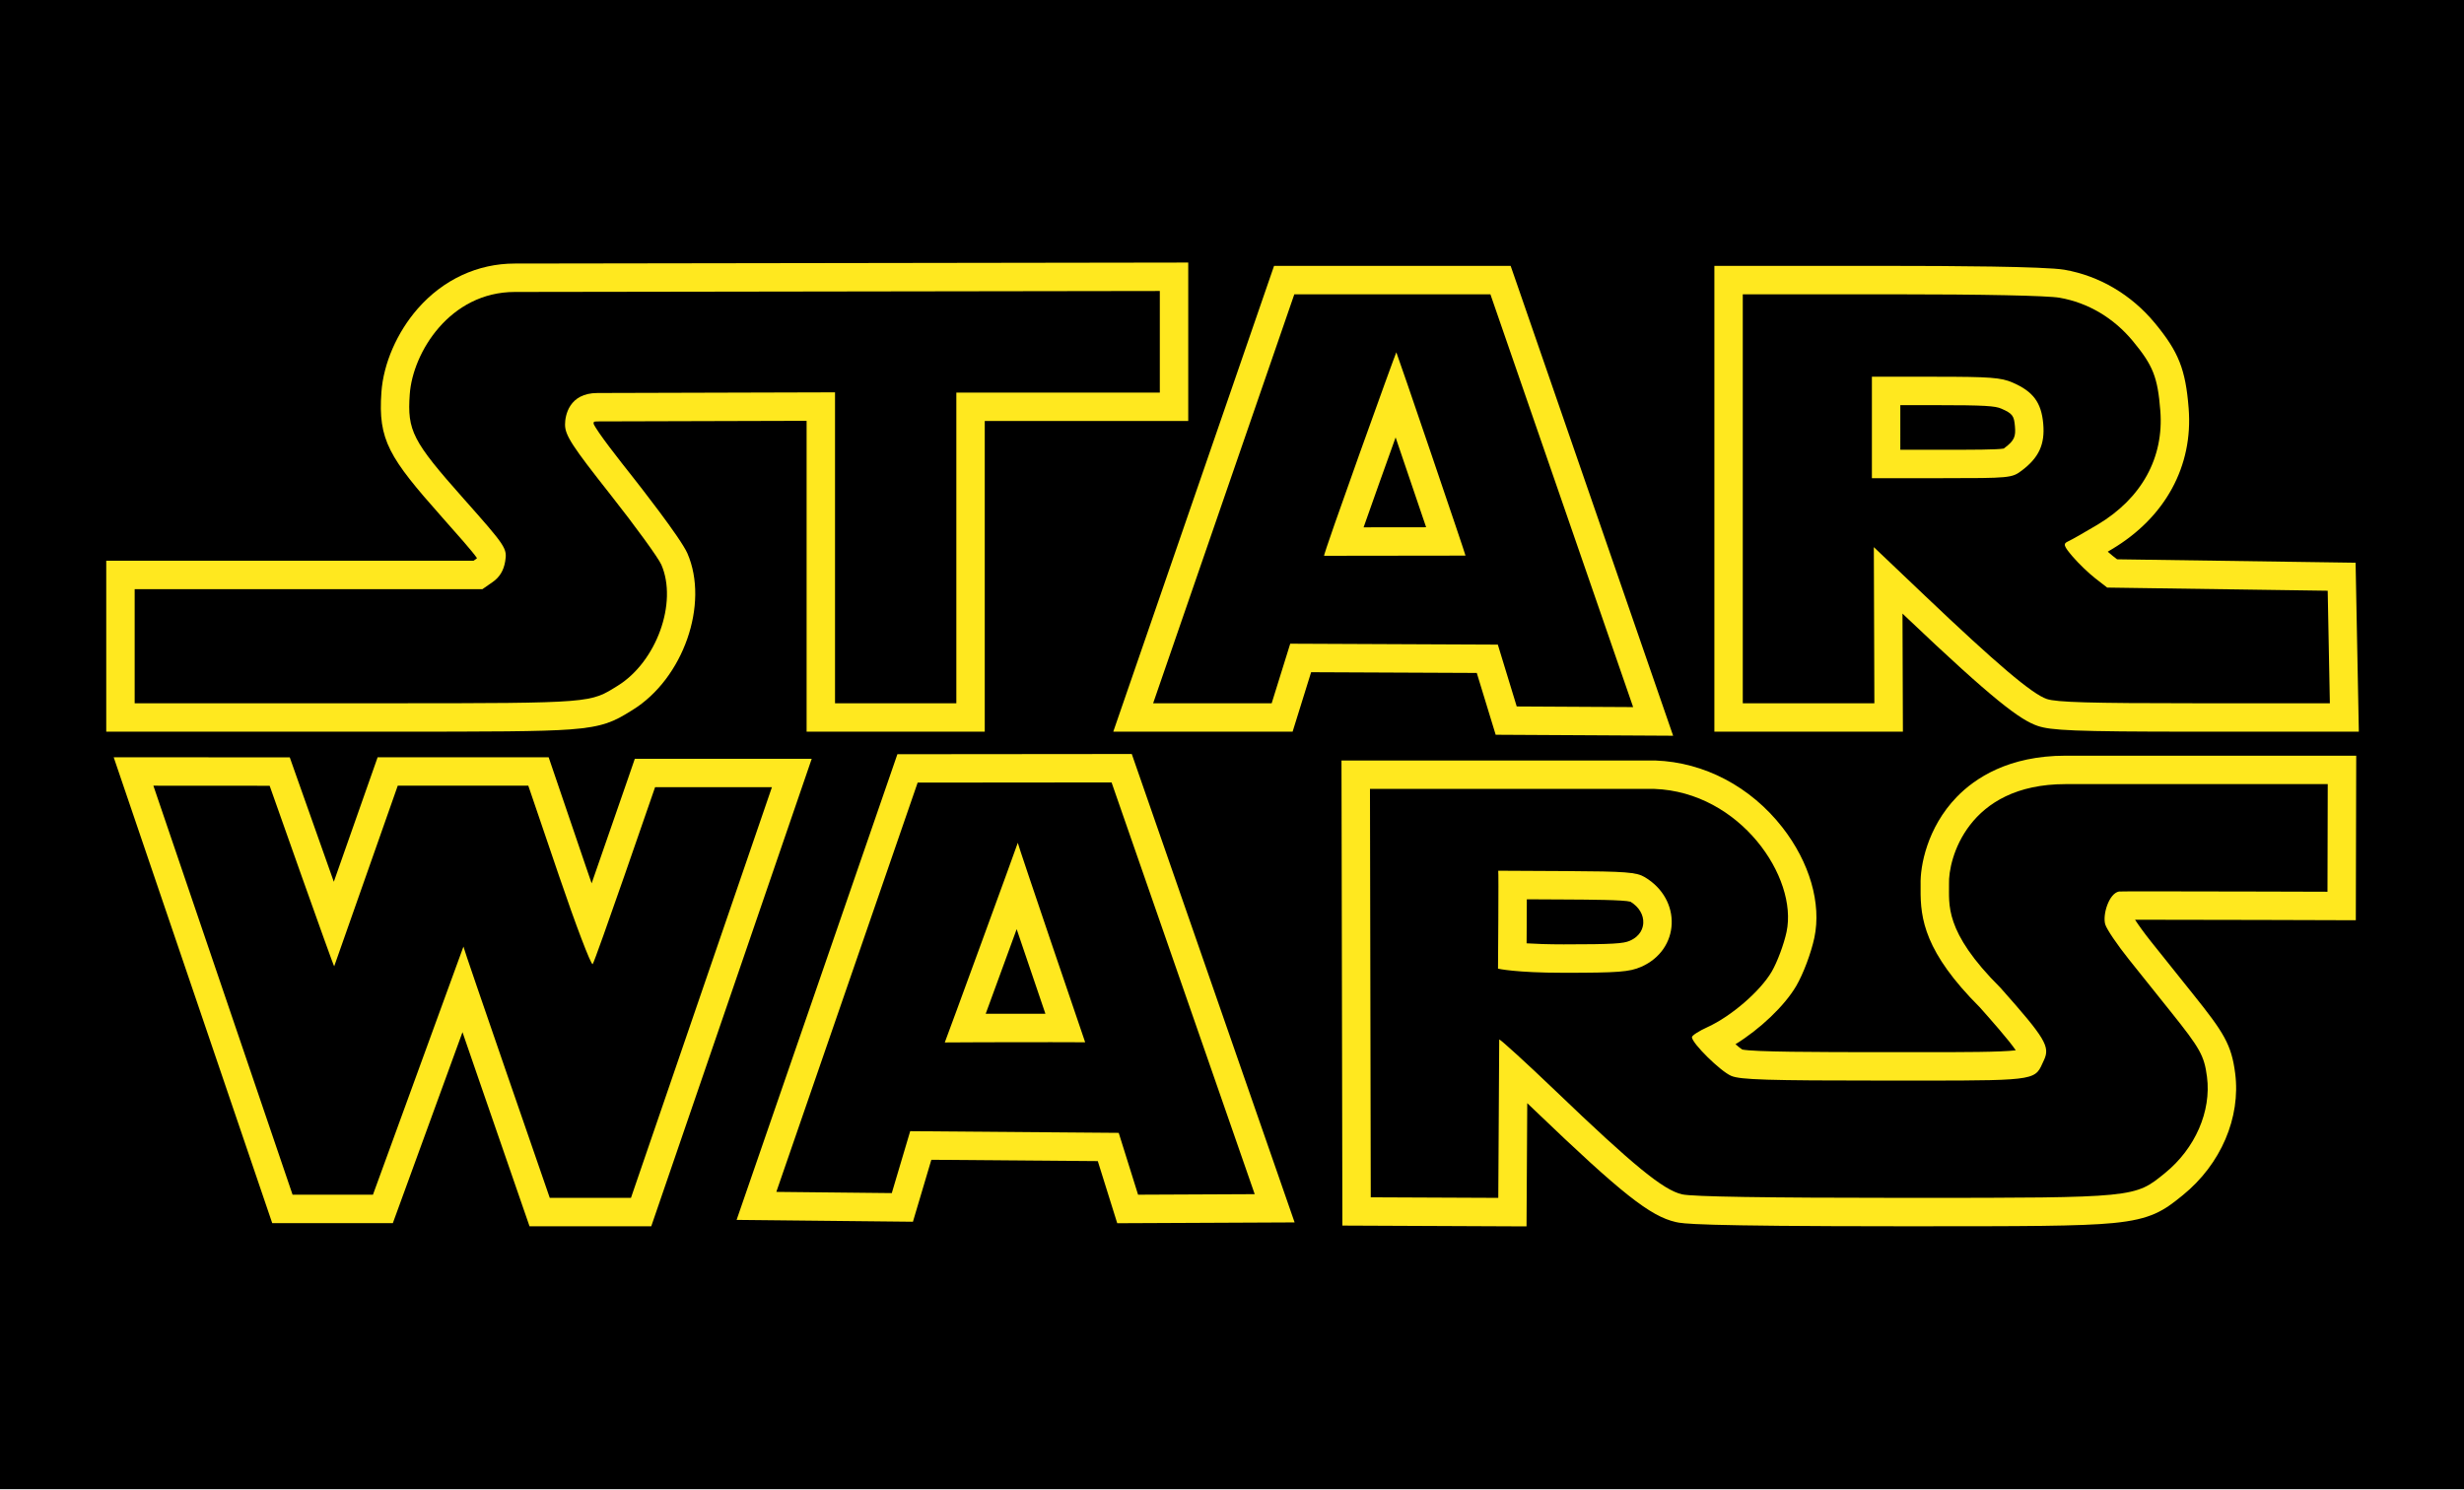
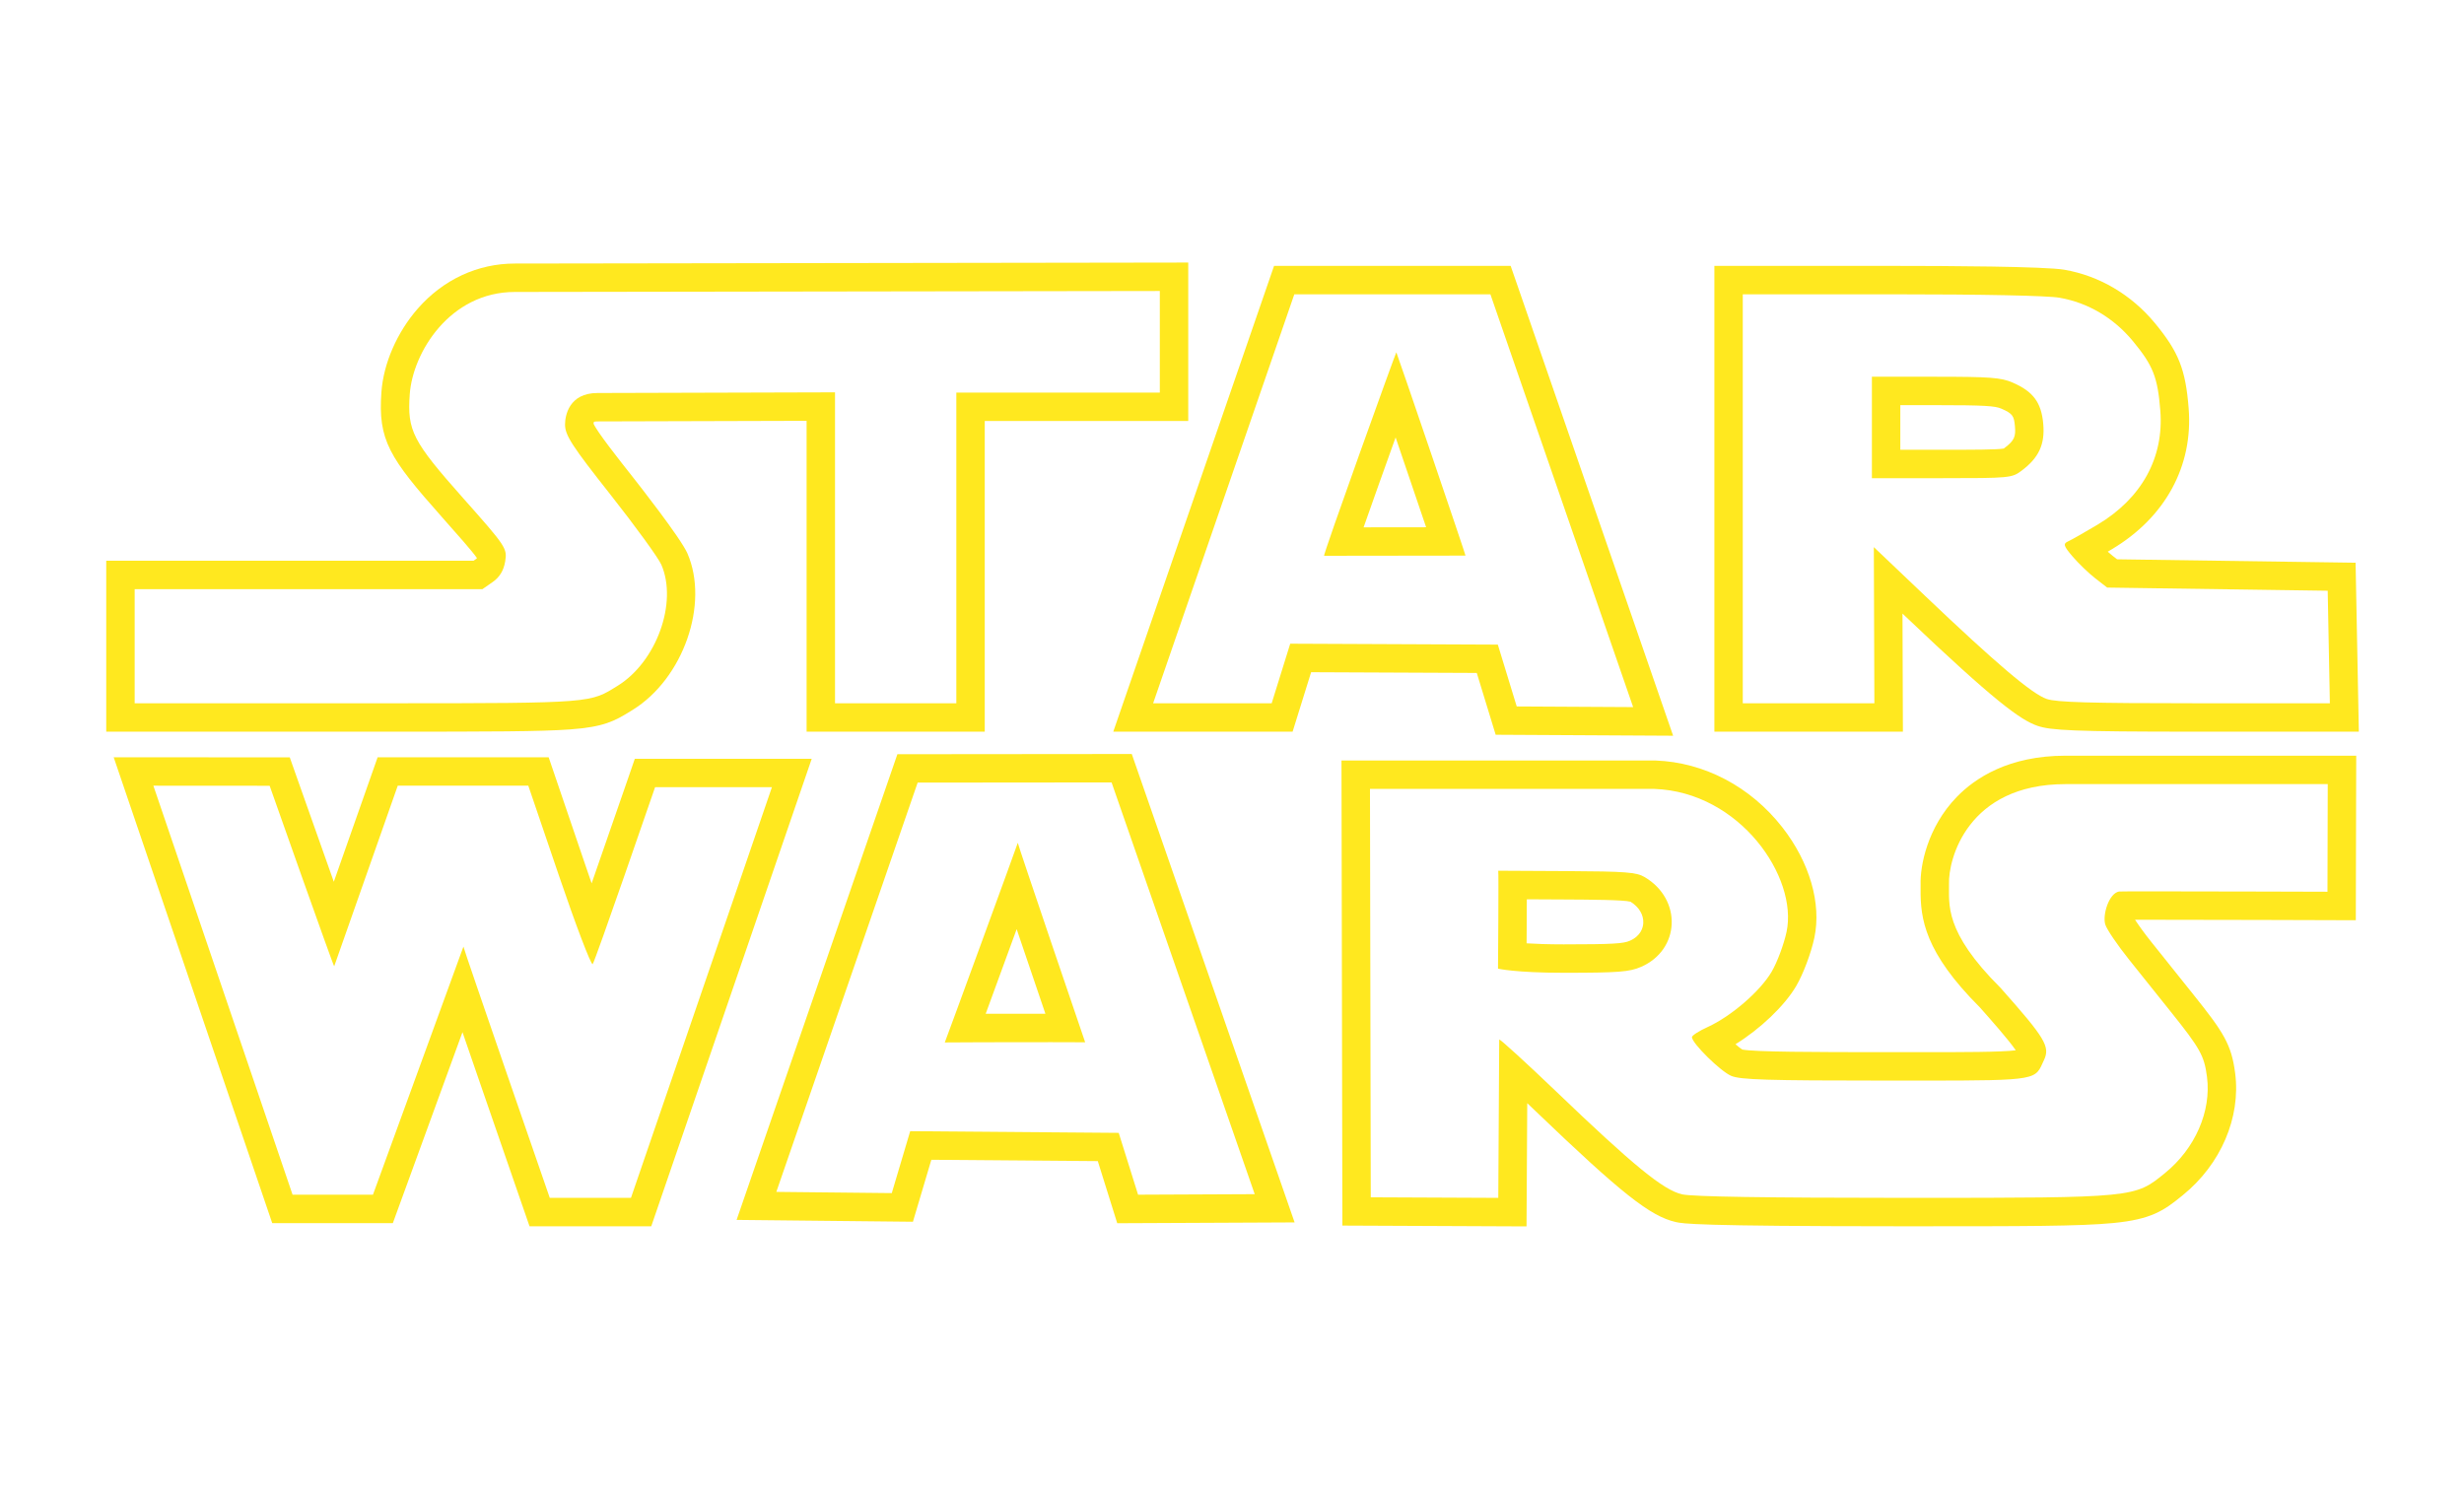
<svg xmlns="http://www.w3.org/2000/svg" version="1.0" id="Layer_1" x="0px" y="0px" width="693.615px" height="419.375px" viewBox="0 0 693.615 419.375" enable-background="new 0 0 693.615 419.375" xml:space="preserve">
  <g id="Layer_3">
-     <rect x="-6.084" y="-3.711" width="700.465" height="422.979" />
+     <rect fill-opacity="0" x="-6.084" y="-3.711" width="700.465" height="422.979" />
  </g>
  <g id="Layer_2">
    <g>
      <path fill="#FFE81F" d="M148.718,221.207l8.67,25.461c4.691,13.768,8.879,24.779,9.425,24.779c0.009,0,0.017-0.004,0.024-0.01    c0.6-0.53,17.57-49.811,17.57-49.811h32.89l-39.68,115.619h-22.86c0,0-24.4-70.471-24.3-70.739l-25.47,69.851h-22.63    l-39.18-115.15l32.73,0.021c0,0,17.929,50.821,18.168,50.821c0.001,0,0.001-0.001,0.002-0.002l17.89-50.841H148.718 M32.003,213.2    l3.601,10.584l39.18,115.149l1.845,5.424h5.729h22.63h5.598l1.918-5.26l17.685-48.5c1.524,4.434,3.171,9.213,4.818,13.988    c6.089,17.655,12.191,35.277,12.191,35.277l1.864,5.383h5.696h22.86h5.712l1.854-5.403l39.68-115.618l3.637-10.598h-11.204h-32.89    h-5.706l-1.858,5.396c-2.974,8.635-6.921,20.031-10.296,29.676c-0.509-1.463-1.039-3.001-1.587-4.611l-8.669-25.46l-1.846-5.421    h-5.727h-36.75h-5.666l-1.881,5.345l-10.453,29.706c-3.453-9.706-7.456-21.017-10.516-29.691l-1.882-5.334l-5.657-0.004    l-32.73-0.021L32.003,213.2L32.003,213.2z" />
    </g>
    <g>
      <path fill="#FFE81F" d="M655.258,220.758l-0.075,30.305c0,0-32.643-0.109-49.239-0.109c-5.521,0-9.266,0.013-9.444,0.045    c-2.86,0.521-4.681,6.602-3.87,9.271c0.399,1.35,3.391,5.76,6.63,9.81c3.229,4.051,8.54,10.681,11.78,14.729    c8.319,10.381,9.46,12.43,10.229,18.391c1.25,9.681-3.329,20.16-11.829,27.07c-8.518,6.93-8.145,6.979-71.383,6.979    c-0.916,0-1.835,0-2.777,0c-38.46-0.01-58.8-0.329-61.761-0.989c-5.26-1.19-13.64-8.03-35.79-29.28    c-7.967-7.636-15.309-14.322-15.686-14.324c-0.01,0-0.015,0.006-0.015,0.016l-0.261,44.579l-35.899-0.159l-0.221-114.98h45.271    h34.79c24.13,0.871,40.46,24.91,37.21,40.24c-0.74,3.479-2.62,8.521-4.181,11.2c-3.21,5.5-11.38,12.56-18.011,15.591    c-2.449,1.108-4.449,2.398-4.449,2.858c0,1.71,8.061,9.649,11.08,10.91c2.579,1.079,10.09,1.319,43.21,1.319    c3.882,0,7.408,0.002,10.608,0.002c33.293,0,31.618-0.24,34.19-5.741c1.801-3.83,0.431-6.12-12.239-20.39    c-16.051-15.971-14.37-23.621-14.48-29.271c-0.229-6.77,5.102-28.069,32.812-28.069L655.258,220.758 M440.188,273.878    c15.37,0,18.49-0.239,21.761-1.66c11.04-4.8,11.63-18.979,1.04-25.271c-2.319-1.381-5.3-1.609-21.96-1.7l-19.279-0.101    c0.159,0.15-0.061,27.57-0.061,27.57S426.518,273.878,440.188,273.878 M663.277,212.758h-8.021h-73.8    c-16.032,0-25.515,6.328-30.646,11.637c-8.347,8.633-10.313,19.504-10.162,24.629c0.008,0.427,0.003,0.865-0.002,1.322    c-0.073,8.329,1.154,17.758,16.659,33.246c3.065,3.452,8.193,9.239,10.131,12.115c-4.238,0.521-14.98,0.521-26.262,0.521h-4.792    l-5.816-0.002c-19.904,0-36.688-0.057-40.128-0.736c-0.481-0.314-1.156-0.854-1.898-1.498c6.877-4.235,13.83-10.799,17.104-16.412    c1.987-3.413,4.178-9.243,5.098-13.568c2.04-9.625-1.325-21.236-9.001-31.068c-8.956-11.471-21.985-18.334-35.746-18.83    l-0.145-0.006h-0.145h-34.79h-45.271h-8.016l0.016,8.017l0.221,114.979l0.016,7.949l7.949,0.035l35.899,0.159l7.988,0.035    l0.047-7.988l0.155-26.706c0.733,0.696,1.491,1.419,2.269,2.165c24.227,23.24,32.359,29.679,39.562,31.308    c1.979,0.441,5.253,1.172,63.523,1.188h2.779c31.546,0,47.38,0,56.799-0.91c10.789-1.043,14.259-3.49,19.461-7.725l0.173-0.141    c10.685-8.687,16.323-21.83,14.715-34.3c-1.048-8.11-3.194-11.479-11.922-22.368l-2.594-3.24    c-3.04-3.799-6.713-8.387-9.175-11.475c-1.986-2.484-3.546-4.689-4.487-6.133c1.236-0.003,2.841-0.005,4.918-0.005    c16.395,0,48.887,0.108,49.213,0.11l8.008,0.026l0.02-8.008l0.075-30.306L663.277,212.758L663.277,212.758z M429.739,265.586    c0.013-2.021,0.025-4.287,0.038-6.557c0.01-2,0.019-4.004,0.022-5.84l11.187,0.058c6.429,0.035,16.103,0.088,17.989,0.623    c2.407,1.461,3.75,3.72,3.604,6.06c-0.08,1.264-0.682,3.588-3.821,4.951c-1.75,0.76-4.54,0.997-18.57,0.997    C435.738,265.878,432.305,265.749,429.739,265.586L429.739,265.586z" />
    </g>
    <g>
      <path fill="#FFE81F" d="M312.908,220.287l40.29,115.92l-32.83,0.15l-5.45-17.41l-58.7-0.471l-5.18,17.431l-32.5-0.341    l39.78-115.229L312.908,220.287 M286.507,237.283c-0.083,0.333-5.144,14.219-10.222,28.104c-5.12,14-10.257,28-10.328,28.109    c0,0.001-0.001,0.001,0,0.001l0,0c0,0,0,0,0-0.001c0.136-0.04,18.316-0.08,29.968-0.08c5.453,0,9.475,0.009,9.55,0.029    c0.001,0.004,0.001,0.005,0.001,0.005s0-0.001,0-0.003c0,0,0,0-0.001-0.002C305.271,292.916,286.566,237.959,286.507,237.283    c0.001-0.004,0.001-0.006,0.001-0.006l0,0C286.507,237.277,286.507,237.279,286.507,237.283 M318.595,212.282l-5.693,0.005    l-54.59,0.051l-5.696,0.005l-1.859,5.386l-39.78,115.229l-3.623,10.494l11.102,0.115l32.5,0.341l6.033,0.063l1.719-5.782    l3.466-11.662l46.854,0.375l3.708,11.848l1.765,5.638l5.907-0.026l32.829-0.15l11.195-0.052l-3.676-10.574l-40.29-115.92    L318.595,212.282L318.595,212.282z M277.472,285.424c1.515-4.129,3.556-9.71,6.327-17.289c0.869-2.376,1.664-4.551,2.393-6.545    c0.663,1.956,1.385,4.084,2.169,6.398c0.646,1.906,3.485,10.27,5.92,17.428C287.041,285.416,281.591,285.417,277.472,285.424    L277.472,285.424z" />
    </g>
    <g>
      <path fill="#FFE81F" d="M326.488,81.928v28.6h-57.28v87.47h-34.15v-87.54l-66.86,0.19c-8.06,0-9.14,6.42-9.14,8.88    c0,3.02,1.97,6.04,12.79,19.74c7.02,8.9,13.47,17.78,14.32,19.72c4.64,10.68-1.36,27.32-12.29,34.08    c-7.79,4.813-6.459,4.931-64.308,4.931c-2.974,0-6.096,0-9.392,0h-62.27v-32.13h97.9l2.89-2.01c1.95-1.36,3.08-3.23,3.51-5.79    c0.6-3.68,0.29-4.16-11.8-17.78c-14.29-16.1-15.8-19.04-15.06-29.32c0.84-11.73,11.3-28.77,29.58-28.77L326.488,81.928     M334.488,73.916l-8.013,0.012l-181.56,0.27c-10.458,0-20.171,4.518-27.342,12.722c-5.814,6.652-9.63,15.429-10.206,23.477    c-0.973,13.511,2.137,18.393,17.056,35.202c4.33,4.877,8.447,9.516,9.821,11.486c-0.022,0.079-0.042,0.13-0.054,0.159    c-0.015,0.012-0.038,0.03-0.07,0.052l-0.822,0.572H37.908h-8v8v32.13v8h8h62.27h4.937h4.455c28.522,0,42.6-0.027,50.894-0.635    c9.49-0.695,12.518-2.323,17.054-5.14l0.566-0.351c14.262-8.821,21.612-29.827,15.422-44.074    c-1.91-4.358-14.003-19.746-15.376-21.486c-3.796-4.807-10.062-12.74-11.054-15.036c0.024-0.193,0.071-0.393,0.121-0.532    c0.165-0.042,0.481-0.098,1.001-0.098l58.86-0.167v79.517v8h8h34.15h8v-8v-79.47h49.28h8v-8v-28.6V73.916L334.488,73.916z" />
    </g>
    <g>
      <path fill="#FFE81F" d="M419.548,82.857l40.18,116.22l-32.77-0.18l-5.32-17.41l-58.439-0.26l-5.221,16.77h-33.369l39.739-115.14    H419.548 M372.737,156.478l39.801-0.05c0.001,0,0.001,0.001,0.001,0.001c0.136,0-19.342-57.201-19.472-57.241l0,0    C392.925,99.183,372.288,156.478,372.737,156.478 M425.247,74.857h-5.699h-55.2h-5.701l-1.86,5.39l-39.74,115.141l-3.662,10.61    h11.225h33.37h5.889l1.75-5.623l3.461-11.121l46.632,0.207l3.599,11.774l1.721,5.629l5.887,0.033l32.77,0.18l11.297,0.062    l-3.691-10.676l-40.18-116.22L425.247,74.857L425.247,74.857z M383.851,148.464c2.468-7.027,5.904-16.657,9.014-25.312    c2.948,8.644,6.209,18.245,8.588,25.29L383.851,148.464L383.851,148.464z" />
    </g>
    <g>
      <path fill="#FFE81F" d="M532.396,82.857c25.921,0,43.91,0.37,47.37,0.97c8,1.39,15.23,5.66,20.65,12.22    c5.67,6.86,6.97,10.14,7.71,19.54c1.061,13.27-5.25,24.72-17.7,32.15c-3.63,2.17-7.359,4.28-8.29,4.7    c-1.43,0.65-1.239,1.27,1.32,4.27c1.649,1.93,4.51,4.68,6.35,6.11l3.36,2.61l62.08,0.89l0.609,31.68h-38.061    c-29.439,0-38.86-0.27-41.62-1.2c-4.13-1.4-14.069-9.82-34.271-29.04l-14.42-13.72l0.152,43.96h-37.043V82.857H532.396     M526.938,134.627h19.671c19.141,0,19.739-0.06,22.47-2.11c4.881-3.66,6.609-7.43,6.091-13.22c-0.53-5.97-2.83-9.08-8.601-11.58    c-3.25-1.42-6.381-1.65-21.721-1.65h-17.91V134.627 M532.396,74.857h-41.8h-8v8v115.14v8h8h37.043h8.028l-0.028-8.028    l-0.088-25.216l0.84,0.799c24.986,23.773,32.356,29.173,37.218,30.821c3.733,1.259,9.982,1.624,44.188,1.624h38.061h8.154    l-0.156-8.154l-0.609-31.68l-0.148-7.734l-7.734-0.111l-59.402-0.851l-1.245-0.967c-0.396-0.309-0.876-0.717-1.389-1.179    c0.446-0.264,0.854-0.507,1.207-0.717c15.003-8.953,22.866-23.407,21.569-39.653c-0.863-10.959-2.82-15.896-9.52-24    c-6.584-7.969-15.621-13.298-25.447-15.005C575.678,74.999,548.257,74.857,532.396,74.857L532.396,74.857z M534.938,114.067h9.91    c14.027,0,16.806,0.233,18.518,0.981c3.25,1.408,3.58,2.091,3.835,4.957c0.256,2.848-0.097,3.994-2.922,6.112    c-0.093,0.069-0.164,0.123-0.223,0.166c-1.865,0.345-8.786,0.345-17.447,0.345h-11.67L534.938,114.067L534.938,114.067z" />
    </g>
  </g>
</svg>
